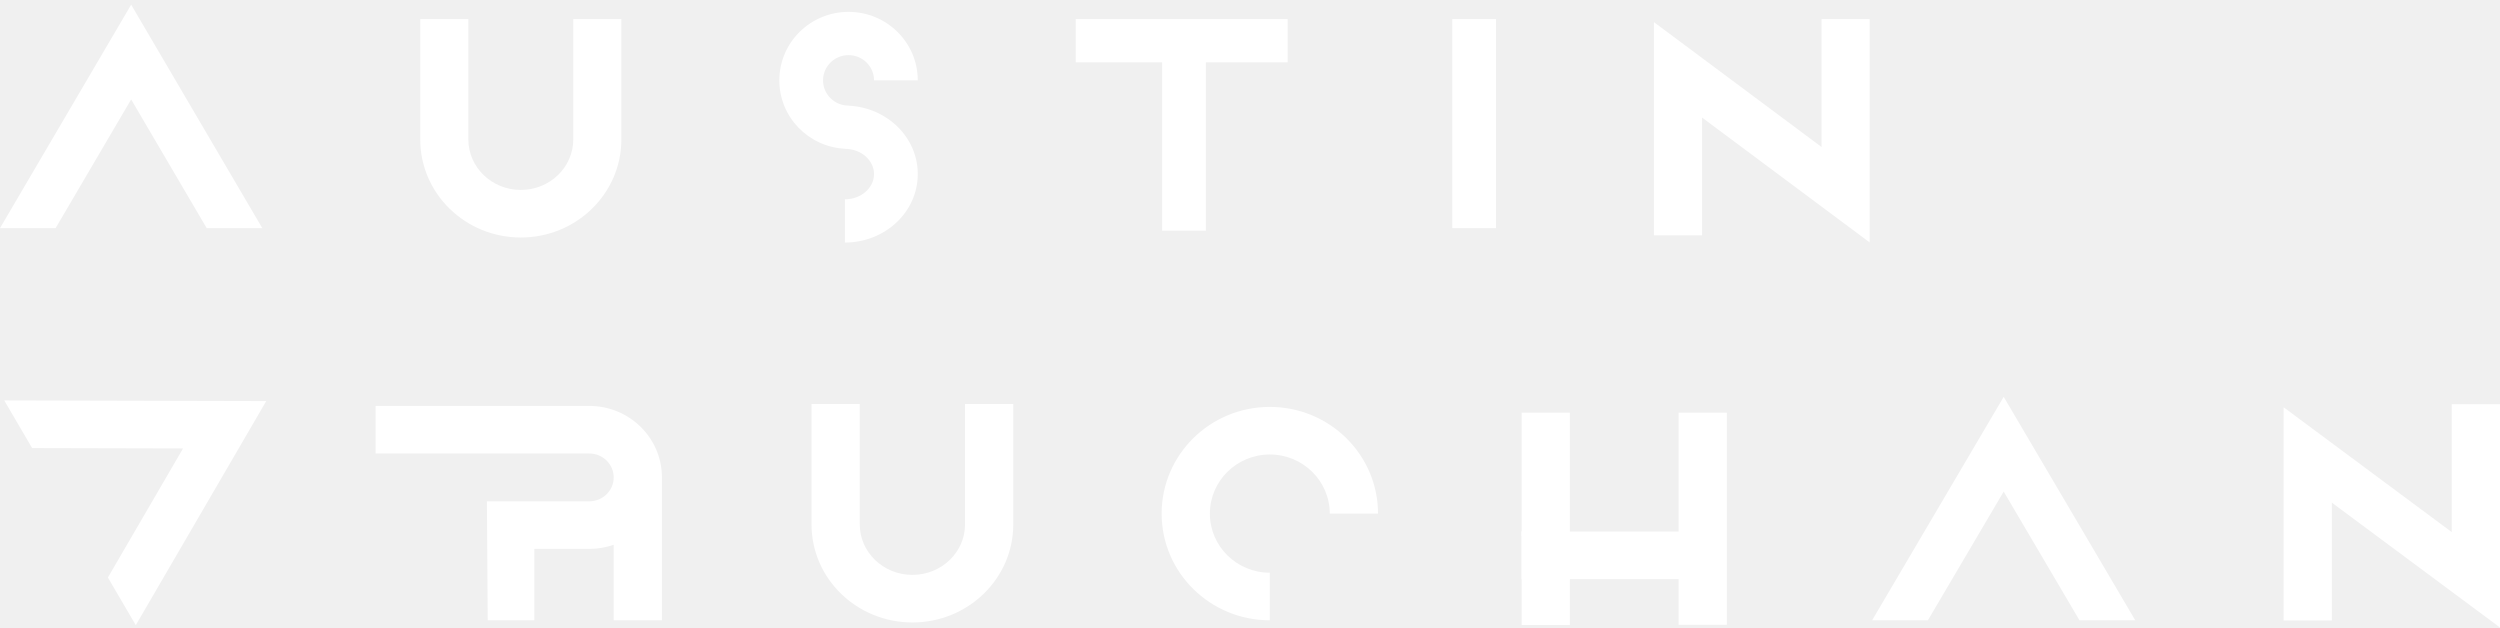
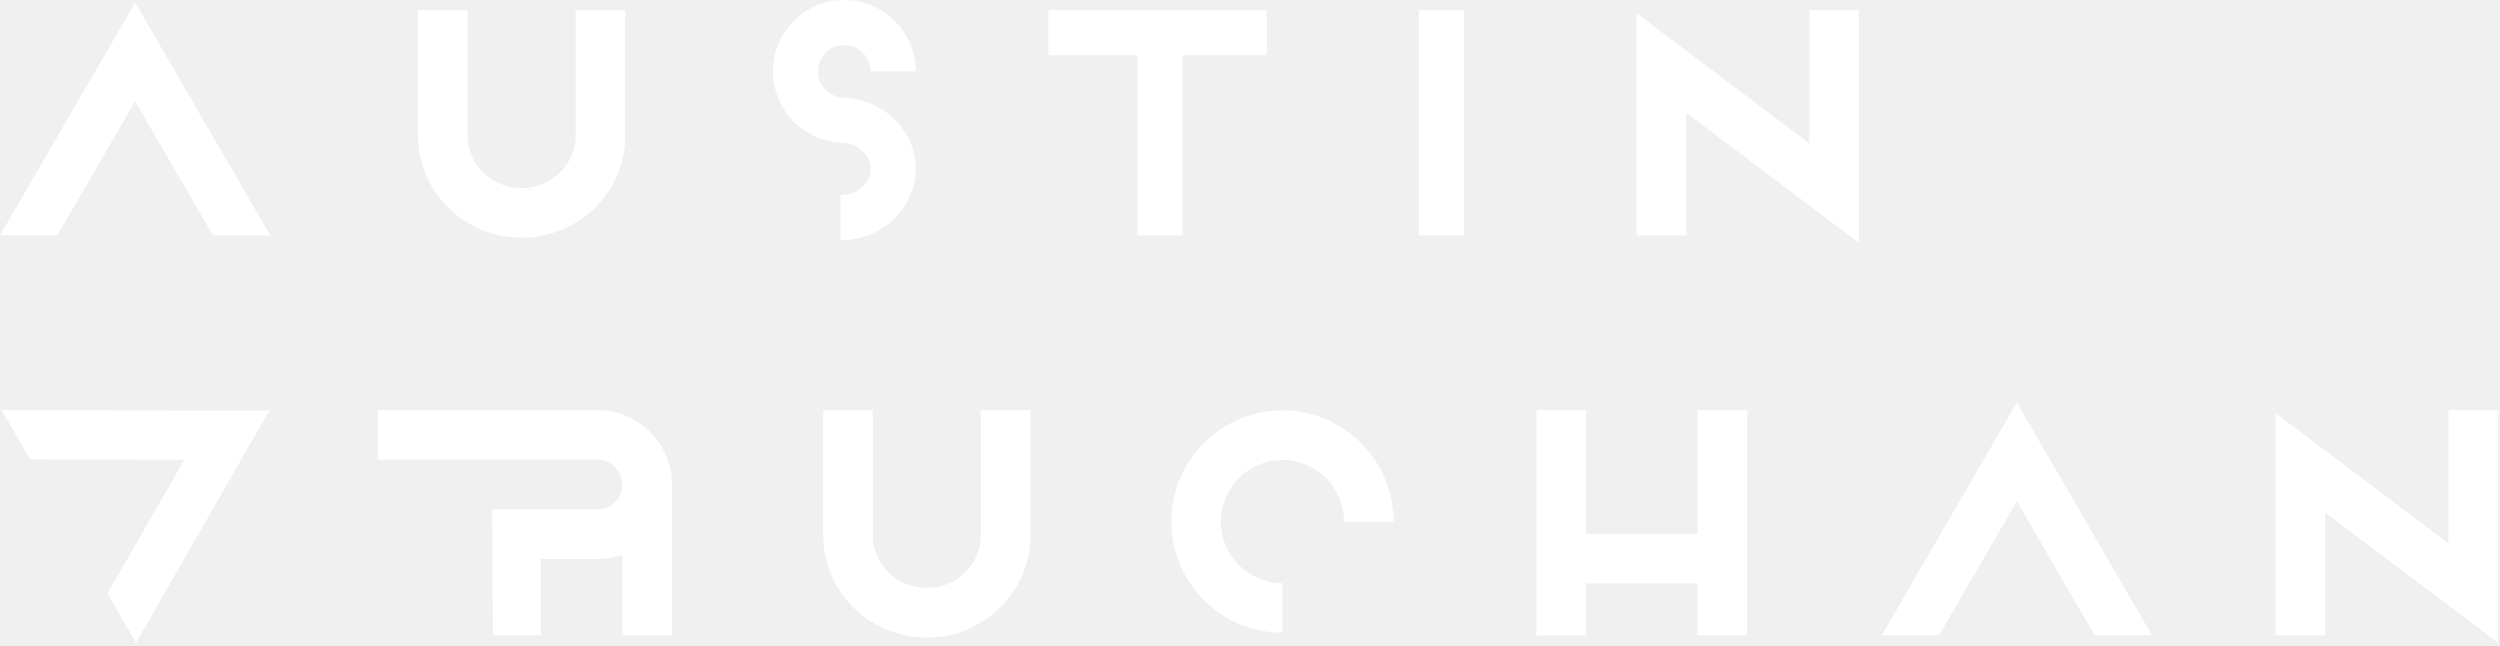
- <svg xmlns="http://www.w3.org/2000/svg" width="255px" height="64px" viewBox="0 0 255 64" version="1.1">
+ <svg xmlns="http://www.w3.org/2000/svg" width="333px" height="86px" viewBox="0 0 333 86" version="1.1">
  <defs />
-   <g id="Mobile" stroke="none" stroke-width="1" fill="none" fill-rule="evenodd" transform="translate(-31, -131)">
-     <g id="name-small" transform="translate(31, 131)" fill="#FFFFFF" fill-rule="nonzero">
-       <g id="Group-3" transform="translate(0, 40)">
-         <polygon id="Fill-1" points="204.377 10.141 196.646 23.269 190.955 23.269 204.377 0.476 217.797 23.27 212.106 23.27" />
-         <polygon id="Fill-1" points="18.67 5.741 3.276 5.703 0.431 0.843 27.157 0.909 13.85 23.767 11.005 18.907" />
-         <path d="M140.558,12.388 C140.558,6.378 135.617,1.505 129.522,1.505 C123.428,1.505 118.487,6.378 118.487,12.388 C118.487,18.398 123.428,23.27 129.522,23.27 L129.522,18.417 C126.146,18.417 123.408,15.718 123.408,12.388 C123.408,9.058 126.146,6.358 129.522,6.358 C132.899,6.358 135.636,9.058 135.636,12.388 L140.558,12.388 Z" id="Oval-2" />
-         <path d="M98.433,1.211 L98.433,13.489 C98.433,16.322 96.04,18.638 93.065,18.638 C90.089,18.638 87.696,16.322 87.696,13.489 L87.696,1.211 L82.775,1.211 L82.775,13.489 C82.775,19.023 87.392,23.491 93.065,23.491 C98.737,23.491 103.354,19.023 103.354,13.489 L103.354,1.211 L98.433,1.211 Z" id="Rectangle-7" />
-         <polygon id="Path-2" points="255 24.005 255 1.228 250.079 1.228 250.079 14.276 232.93 1.541 232.93 23.287 237.851 23.287 237.851 11.271" />
-         <g id="Group-14" transform="translate(37.81748, 1.211349)">
-           <path d="M29.699,7.353 C29.628,3.384 26.335,0.192 22.289,0.192 L0.497,0.192 L0.497,5.045 L22.289,5.045 C23.666,5.045 24.779,6.139 24.779,7.484 C24.779,8.829 23.666,9.923 22.289,9.923 L11.847,9.923 L11.93,22.059 L16.683,22.059 L16.683,14.776 L22.289,14.776 C23.162,14.776 24,14.627 24.779,14.354 L24.779,22.059 L29.7,22.059 L29.7,7.353 L29.699,7.353 Z" id="Combined-Shape" />
-         </g>
-         <g id="Group-15" transform="translate(154.1995, 1.211349)">
-           <g id="Group-13" transform="translate(0.564624, 0.176608)">
-             <polygon id="Line-4" points="16.453 0.704 16.453 22.344 21.374 22.344 21.374 0.704" />
-             <polygon id="Line-4" points="20.231 12.832 0.443 12.832 0.443 17.685 20.231 17.685" />
-             <polygon id="Line-4" points="0.443 0.704 0.443 13.294 5.364 13.294 5.364 0.704" />
-             <polygon id="Line-4" points="0.443 12.818 0.443 22.361 5.364 22.361 5.364 12.818" />
-           </g>
-         </g>
+   <g id="Pages" stroke="none" stroke-width="1" fill="none" fill-rule="evenodd">
+     <g id="name-small">
+       <polygon id="Fill-1" fill="#FFFFFF" fill-rule="nonzero" points="18 13.496 7.632 31.35 0 31.35 18 0.353 35.999 31.352 28.367 31.352" />
+       <path d="M76.679,1.353 L76.679,18.05 C76.679,21.903 73.469,25.053 69.479,25.053 C65.489,25.053 62.279,21.903 62.279,18.05 L62.279,1.353 L55.679,1.353 L55.679,18.05 C55.679,25.577 61.871,31.653 69.479,31.653 C77.087,31.653 83.279,25.577 83.279,18.05 L83.279,1.353 L76.679,1.353 Z" id="Rectangle-7" fill="#FFFFFF" fill-rule="nonzero" />
+       <polygon id="Path-2" fill="#FFFFFF" fill-rule="nonzero" points="247.6 32.33 247.6 1.353 241 1.353 241 19.098 218 1.778 218 31.353 224.6 31.353 224.6 15.01" />
+       <g id="Group-17" transform="translate(102.9592, 0)" fill="#FFFFFF" fill-rule="nonzero">
+         <path d="M9.5,13.012 L9.5,13 C7.567,13 6,11.433 6,9.5 C6,7.567 7.567,6 9.5,6 C11.433,6 13,7.567 13,9.5 L19,9.5 C19,4.253 14.747,0 9.5,0 C4.253,0 0,4.253 0,9.5 C0,14.579 3.986,18.727 9,18.987 L9,19 C11.257,19 13,20.619 13,22.5 C13,24.381 11.257,26 9,26 L9,32 C14.475,32 19,27.798 19,22.5 C19,17.364 14.748,13.258 9.5,13.012 L9.5,13.012 Z" id="Combined-Shape" />
      </g>
-       <g id="Group-2">
-         <polygon id="Fill-1" points="13.377 10.141 5.672 23.269 0 23.269 13.377 0.476 26.754 23.27 21.082 23.27" />
-         <path d="M58.473,1.947 L58.473,14.224 C58.473,17.057 56.088,19.373 53.123,19.373 C50.157,19.373 47.772,17.057 47.772,14.224 L47.772,1.947 L42.866,1.947 L42.866,14.224 C42.866,19.758 47.469,24.226 53.123,24.226 C58.776,24.226 63.379,19.758 63.379,14.224 L63.379,1.947 L58.473,1.947 Z" id="Rectangle-7" />
-         <polygon id="Path-2" points="190.703 24.724 190.703 1.947 185.798 1.947 185.798 14.995 168.704 2.26 168.704 24.005 173.609 24.005 173.609 11.989" />
-         <g id="Group-16" transform="translate(79.49111, 1.211349)">
-           <g id="Group-17">
-             <path d="M7.06,9.567 L7.06,9.559 C5.624,9.559 4.459,8.407 4.459,6.985 C4.459,5.564 5.624,4.412 7.06,4.412 C8.497,4.412 9.661,5.564 9.661,6.985 L14.121,6.985 C14.121,3.127 10.96,0 7.06,0 C3.161,0 0,3.127 0,6.985 C0,10.72 2.962,13.77 6.689,13.961 L6.689,13.971 C8.366,13.971 9.661,15.161 9.661,16.544 C9.661,17.927 8.366,19.118 6.689,19.118 L6.689,23.529 C10.758,23.529 14.121,20.44 14.121,16.544 C14.121,12.767 10.961,9.749 7.06,9.567 L7.06,9.567 Z" id="Combined-Shape" />
-           </g>
-         </g>
-         <polygon id="Line-3" points="148.133 1.947 148.133 23.27 152.592 23.27 152.592 1.947" />
-         <g id="Group-18" transform="translate(109.7243, 1.946643)">
-           <polygon id="Combined-Shape" points="13.274 4.412 13.274 21.583 8.815 21.583 8.815 4.412 0 4.412 0 0 21.617 0 21.617 4.412" />
-         </g>
+       <polygon id="Line-3" fill="#FFFFFF" fill-rule="nonzero" points="189 1.353 189 31.353 195 31.353 195 1.353" />
+       <polygon id="Combined-Shape" fill="#FFFFFF" fill-rule="nonzero" points="157.502 7.352 157.502 31.353 151.501 31.353 151.501 7.352 139.639 7.352 139.639 1.353 168.729 1.353 168.729 7.352" />
+       <g id="Group-14" transform="translate(50.00947, 48.625)" />
+       <g id="Group-8" transform="translate(0, 53)" fill="#FFFFFF" fill-rule="nonzero">
+         <polygon id="Fill-1" points="24.544 8.249 4.019 8.197 0.226 1.625 35.859 1.714 18.117 32.625 14.324 26.053" />
+         <path d="M185.618,16.472 C185.618,8.299 178.992,1.672 170.818,1.672 C162.644,1.672 156.018,8.299 156.018,16.472 C156.018,24.646 162.644,31.272 170.818,31.272 L170.818,24.672 C166.289,24.672 162.618,21.001 162.618,16.472 C162.618,11.944 166.289,8.272 170.818,8.272 C175.347,8.272 179.018,11.944 179.018,16.472 L185.618,16.472 Z" id="Oval-2" />
+         <path d="M130.648,1.625 L130.648,18.322 C130.648,22.176 127.439,25.325 123.448,25.325 C119.458,25.325 116.248,22.176 116.248,18.322 L116.248,1.625 L109.648,1.625 L109.648,18.322 C109.648,25.849 115.841,31.925 123.448,31.925 C131.056,31.925 137.248,25.849 137.248,18.322 L137.248,1.625 L130.648,1.625 Z" id="Rectangle-7" />
+         <path d="M79.554,1.625 L50.325,1.625 L50.325,8.225 L79.554,8.225 C81.401,8.225 82.894,9.713 82.894,11.542 C82.894,13.372 81.401,14.859 79.554,14.859 L65.549,14.859 L65.66,31.625 L72.035,31.625 L72.035,21.459 L79.554,21.459 C80.726,21.459 81.85,21.257 82.894,20.885 L82.894,31.625 L89.495,31.625 L89.495,11.364 C89.398,5.967 84.982,1.625 79.554,1.625 Z" id="Combined-Shape" />
+         <polygon id="Combined-Shape" points="211.248 24.72 211.248 31.648 204.648 31.648 204.648 1.625 211.248 1.625 211.248 18.12 226.12 18.12 226.12 1.625 232.72 1.625 232.72 31.625 226.12 31.625 226.12 24.72" />
+         <polygon id="Fill-1" points="268.648 13.769 258.281 31.623 250.648 31.623 268.648 0.625 286.647 31.625 279.015 31.625" />
+         <polygon id="Path-2" points="332.729 32.602 332.729 1.625 326.129 1.625 326.129 19.37 303.129 2.051 303.129 31.625 309.729 31.625 309.729 15.283" />
      </g>
    </g>
  </g>
</svg>
